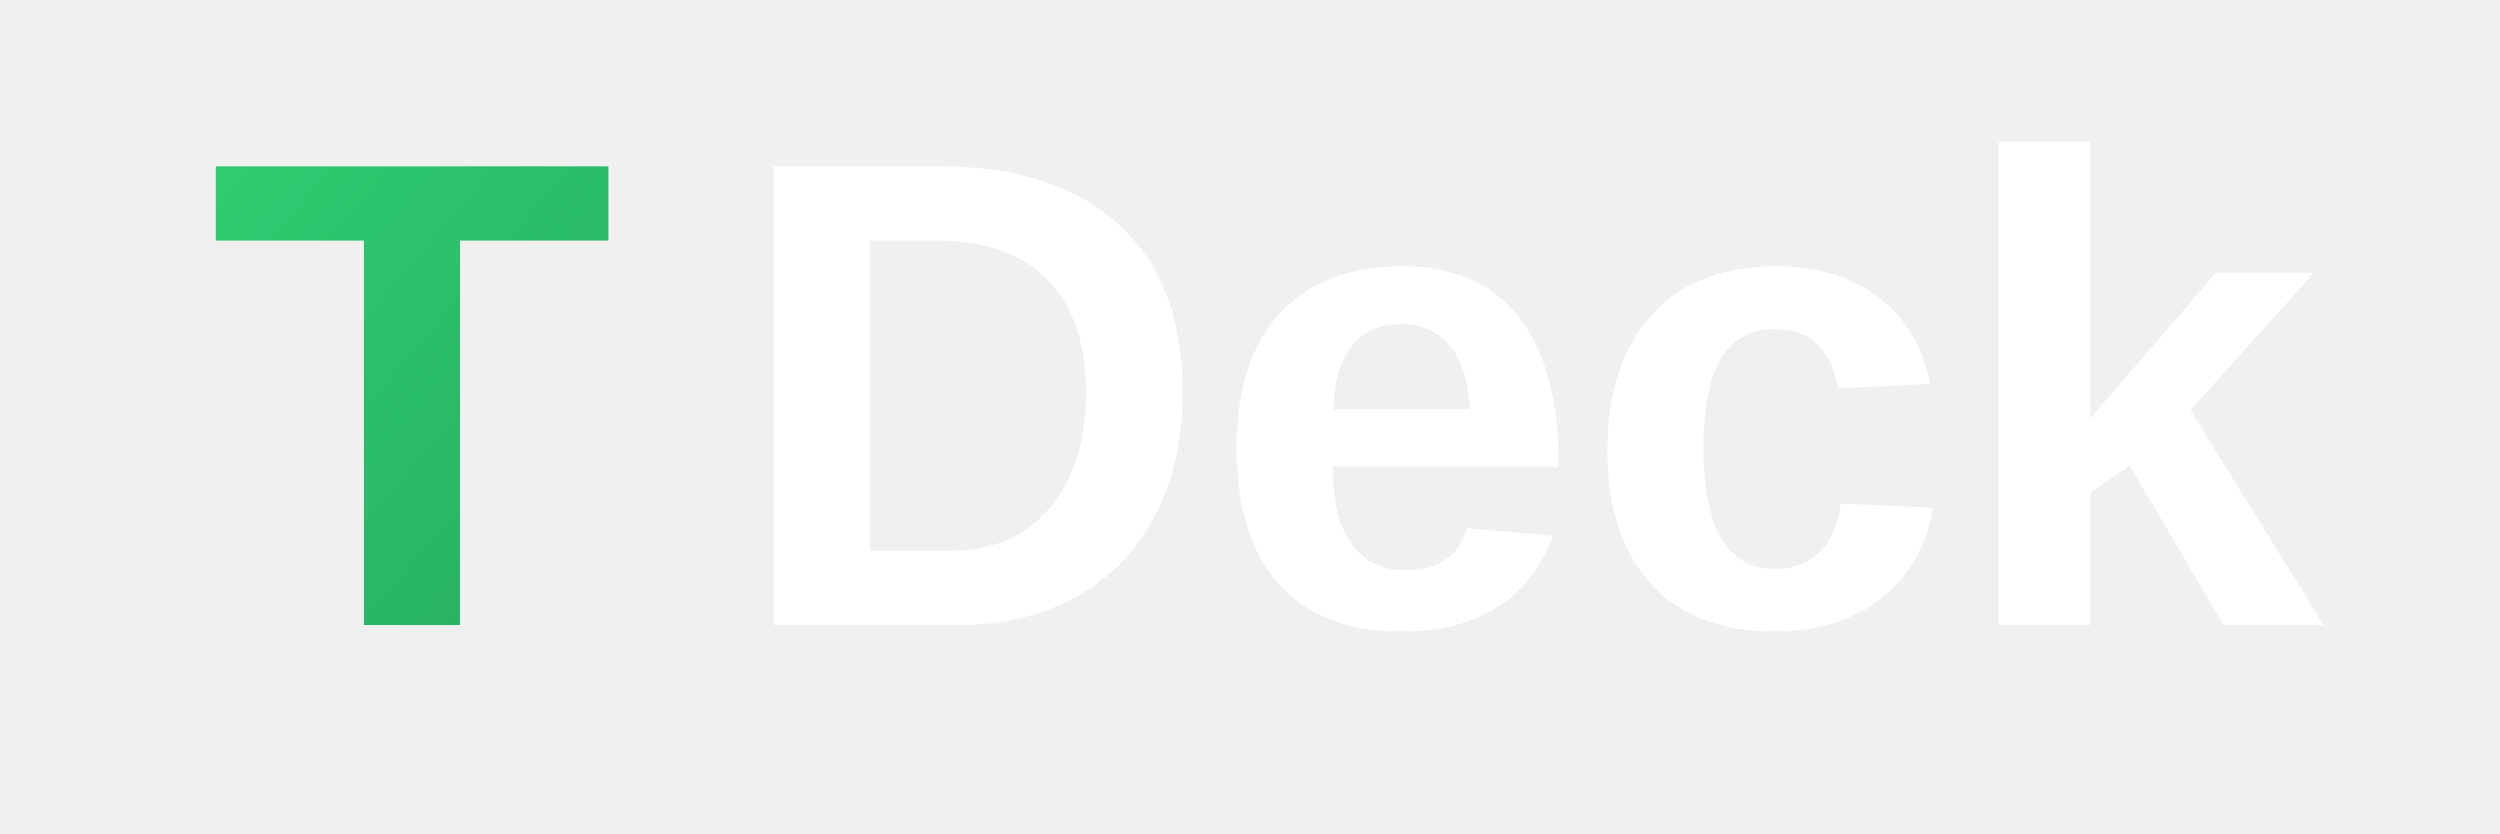
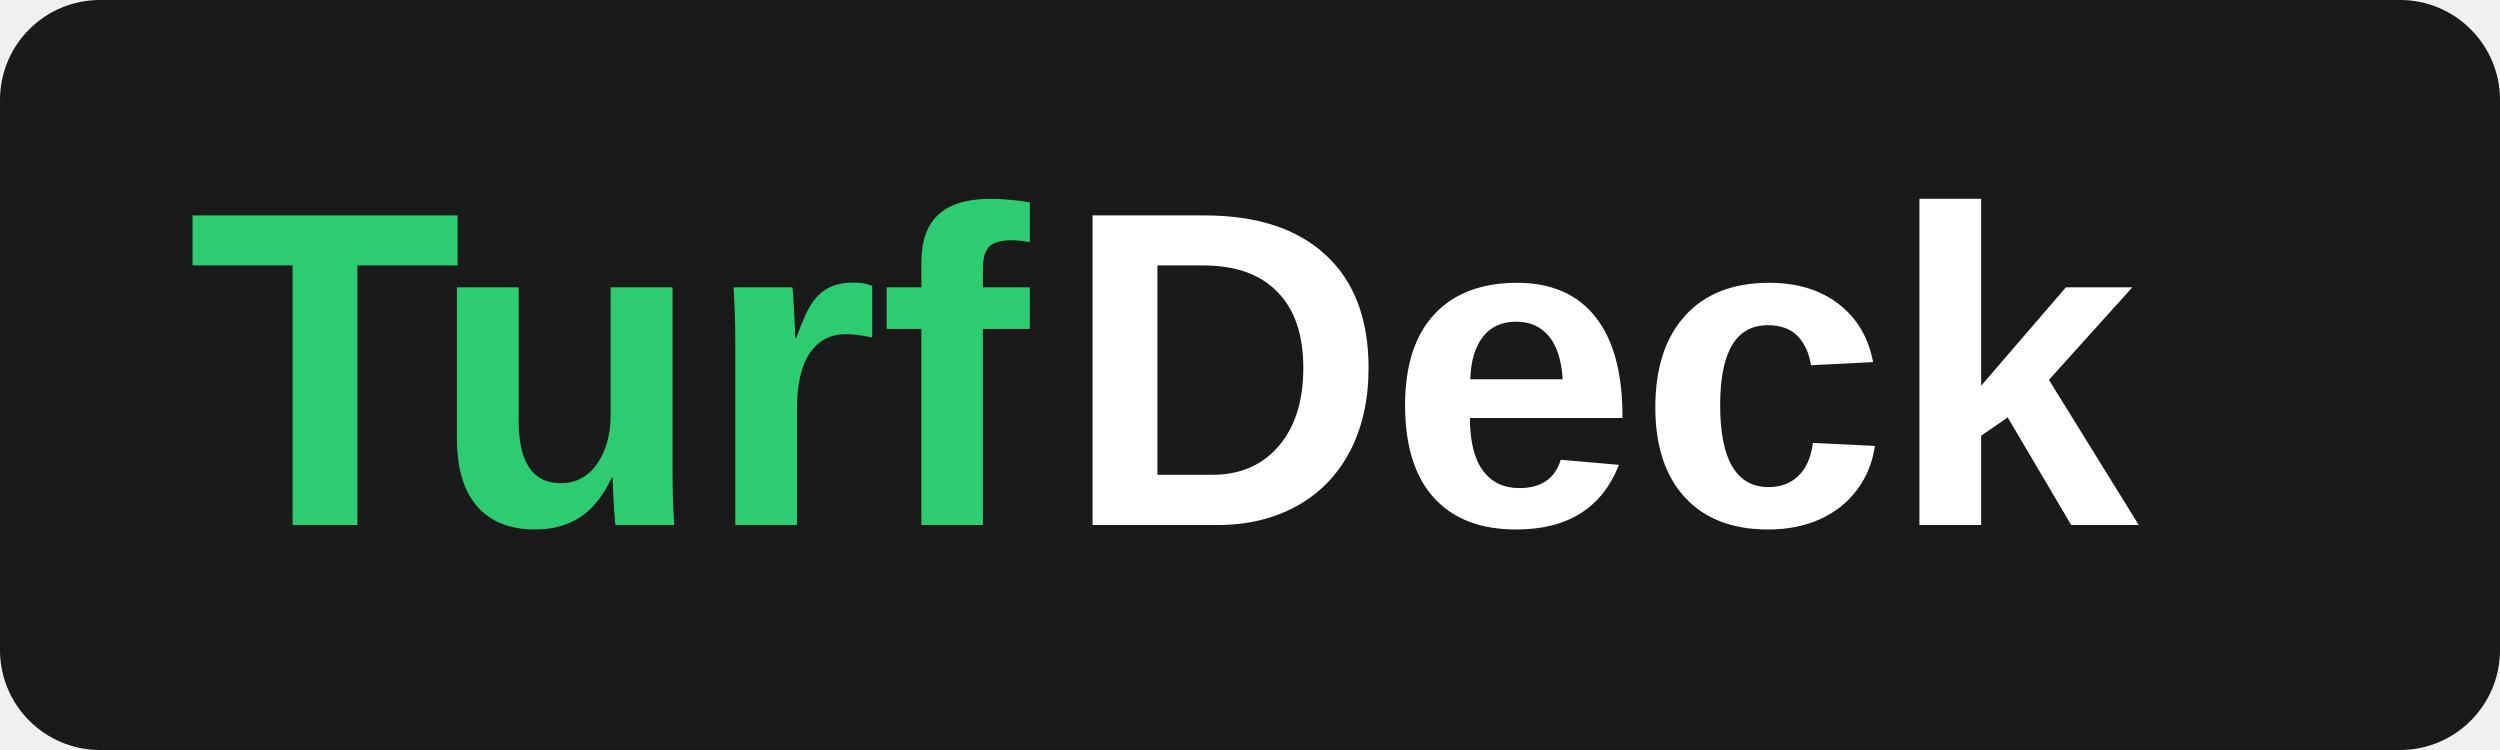
- <svg xmlns="http://www.w3.org/2000/svg" viewBox="0 0 120 40" width="120" height="40">
-   <defs>
-     <linearGradient id="grad1" x1="0%" y1="0%" x2="100%" y2="100%">
-       <stop offset="0%" style="stop-color:#2ecc71;stop-opacity:1" />
-       <stop offset="100%" style="stop-color:#27ae60;stop-opacity:1" />
-     </linearGradient>
-   </defs>
-   <text x="10" y="30" font-family="Arial, sans-serif" font-size="32" font-weight="bold" fill="url(#grad1)">T</text>
-   <text x="35" y="30" font-family="Arial, sans-serif" font-size="32" font-weight="bold" fill="#ffffff">Deck</text>
+ <svg xmlns="http://www.w3.org/2000/svg" viewBox="0 0 200 60" width="200" height="60">
+   <rect width="200" height="60" fill="#1a1a1a" rx="8" />
+   <text x="15" y="42" font-family="Arial, sans-serif" font-size="36" font-weight="bold" fill="#2ecc71">Turf</text>
+   <text x="85" y="42" font-family="Arial, sans-serif" font-size="36" font-weight="bold" fill="#ffffff">Deck</text>
</svg>
